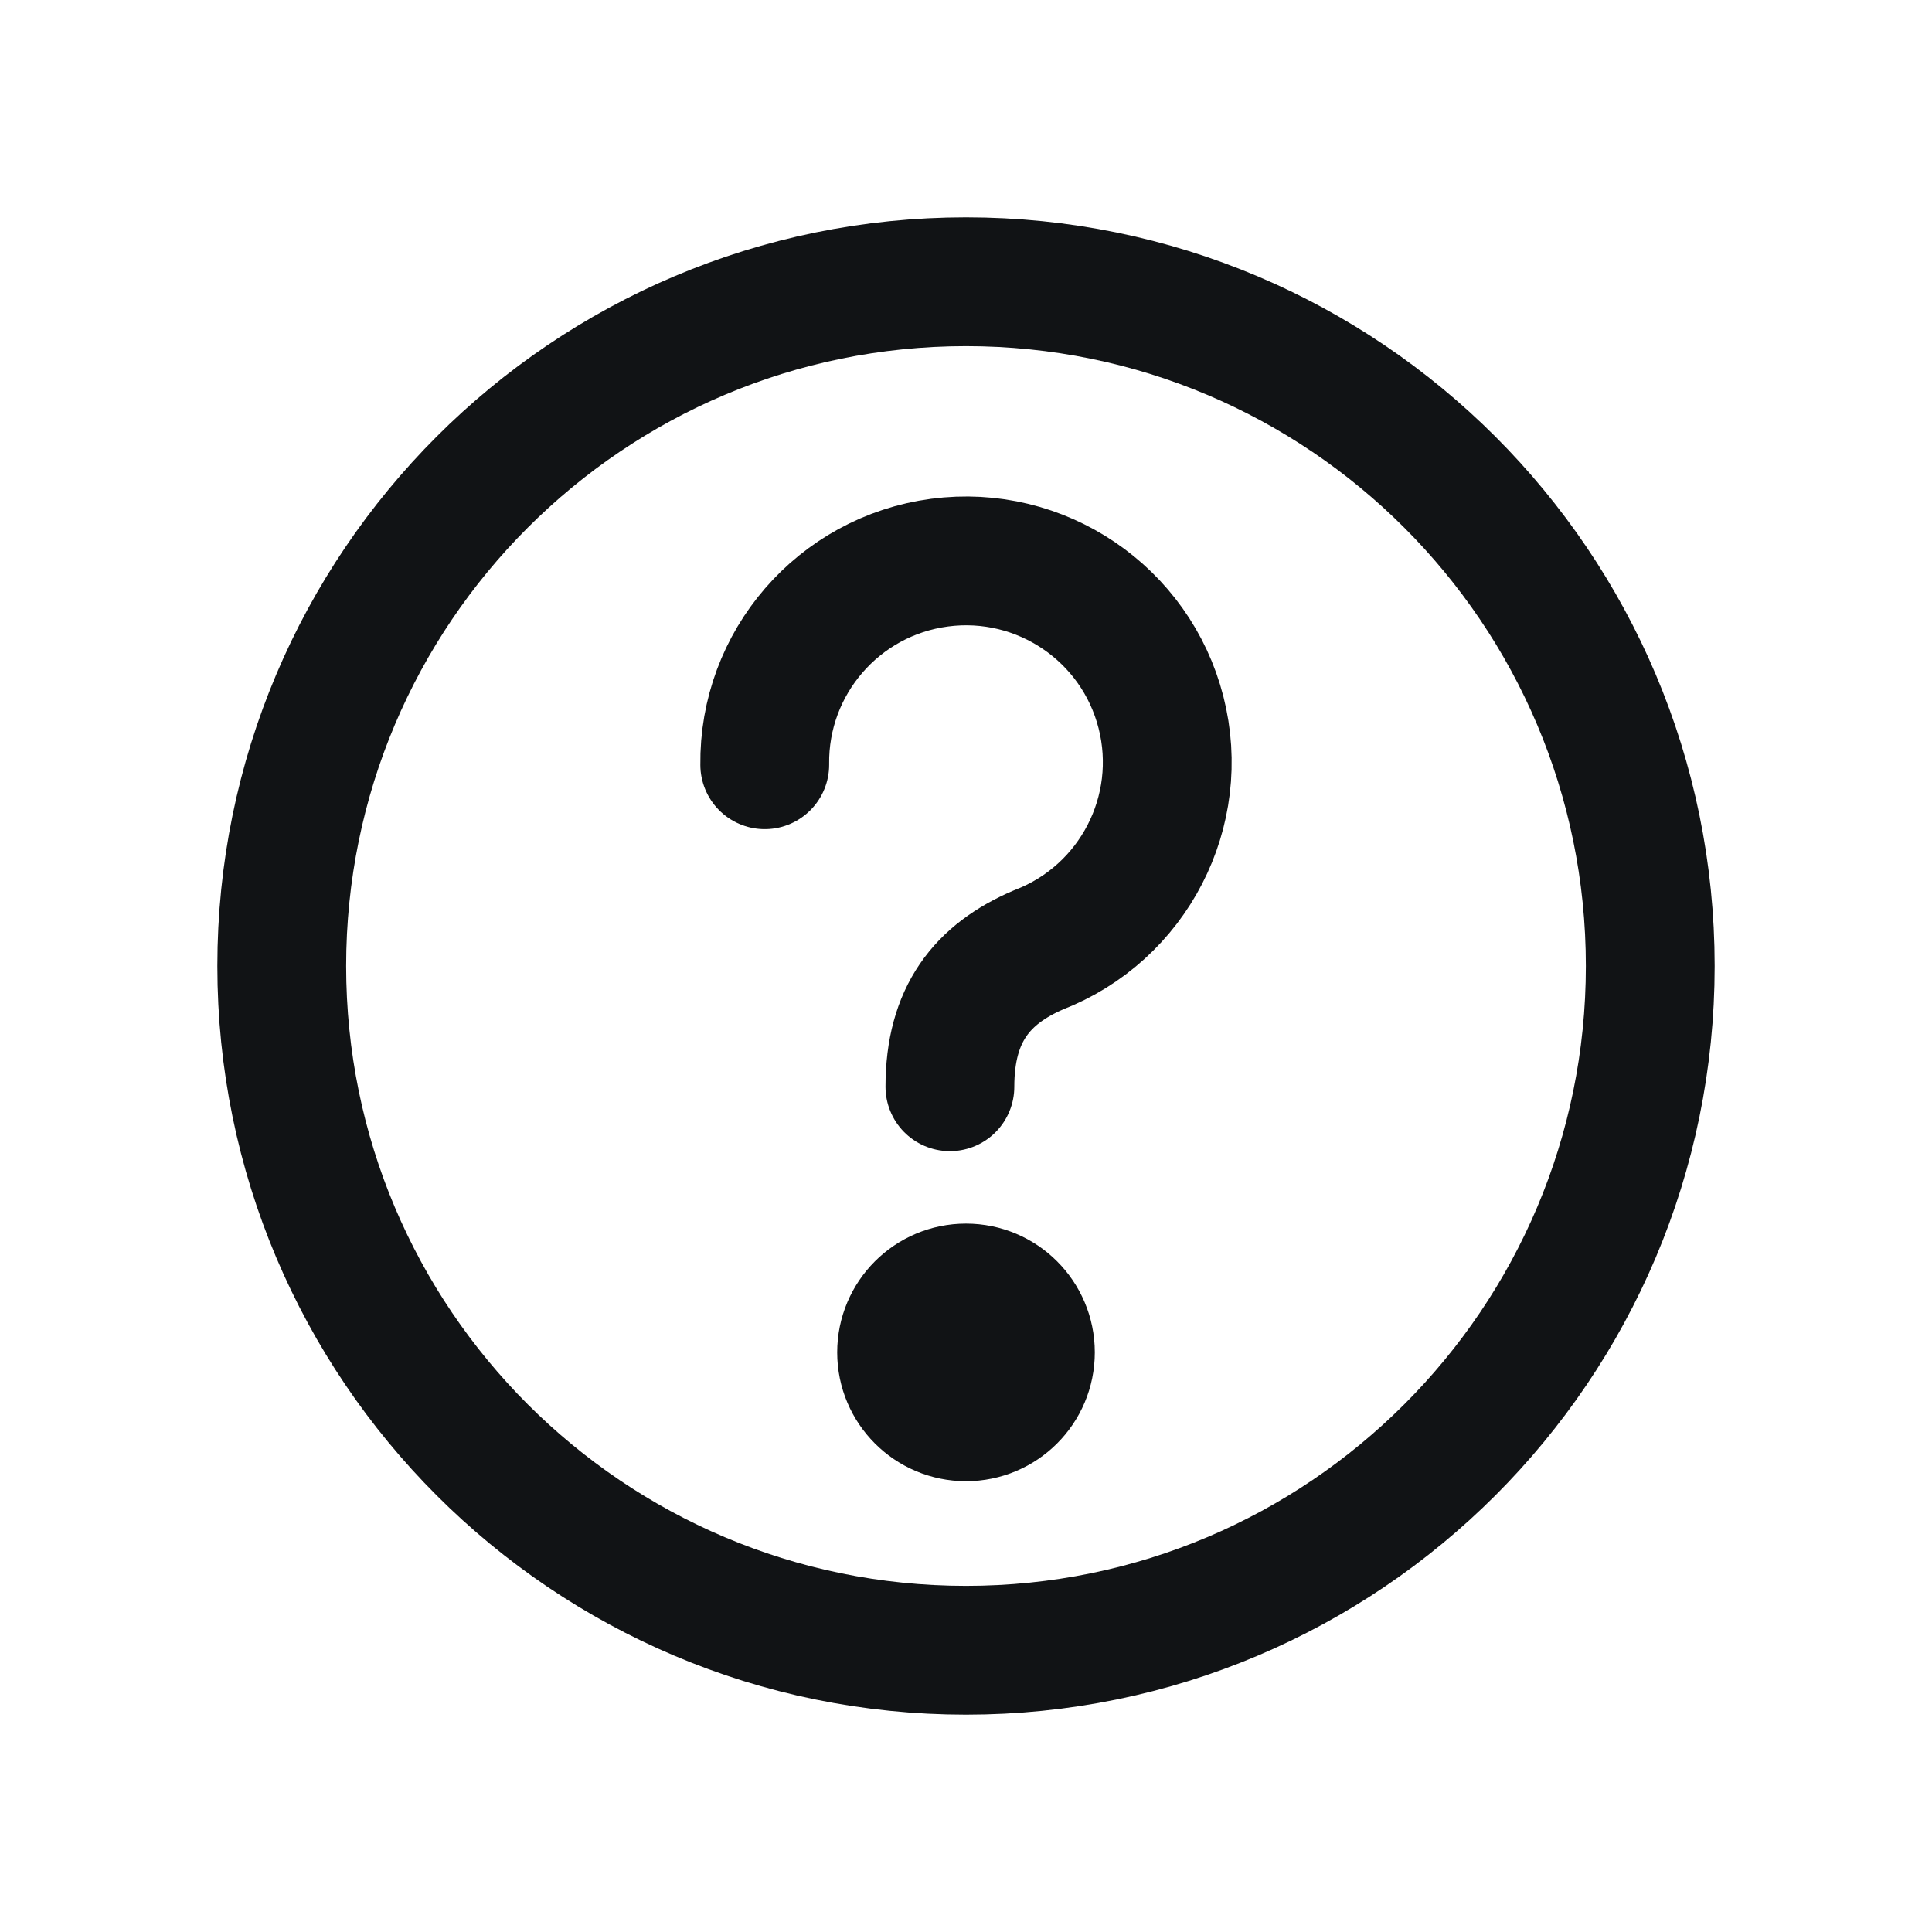
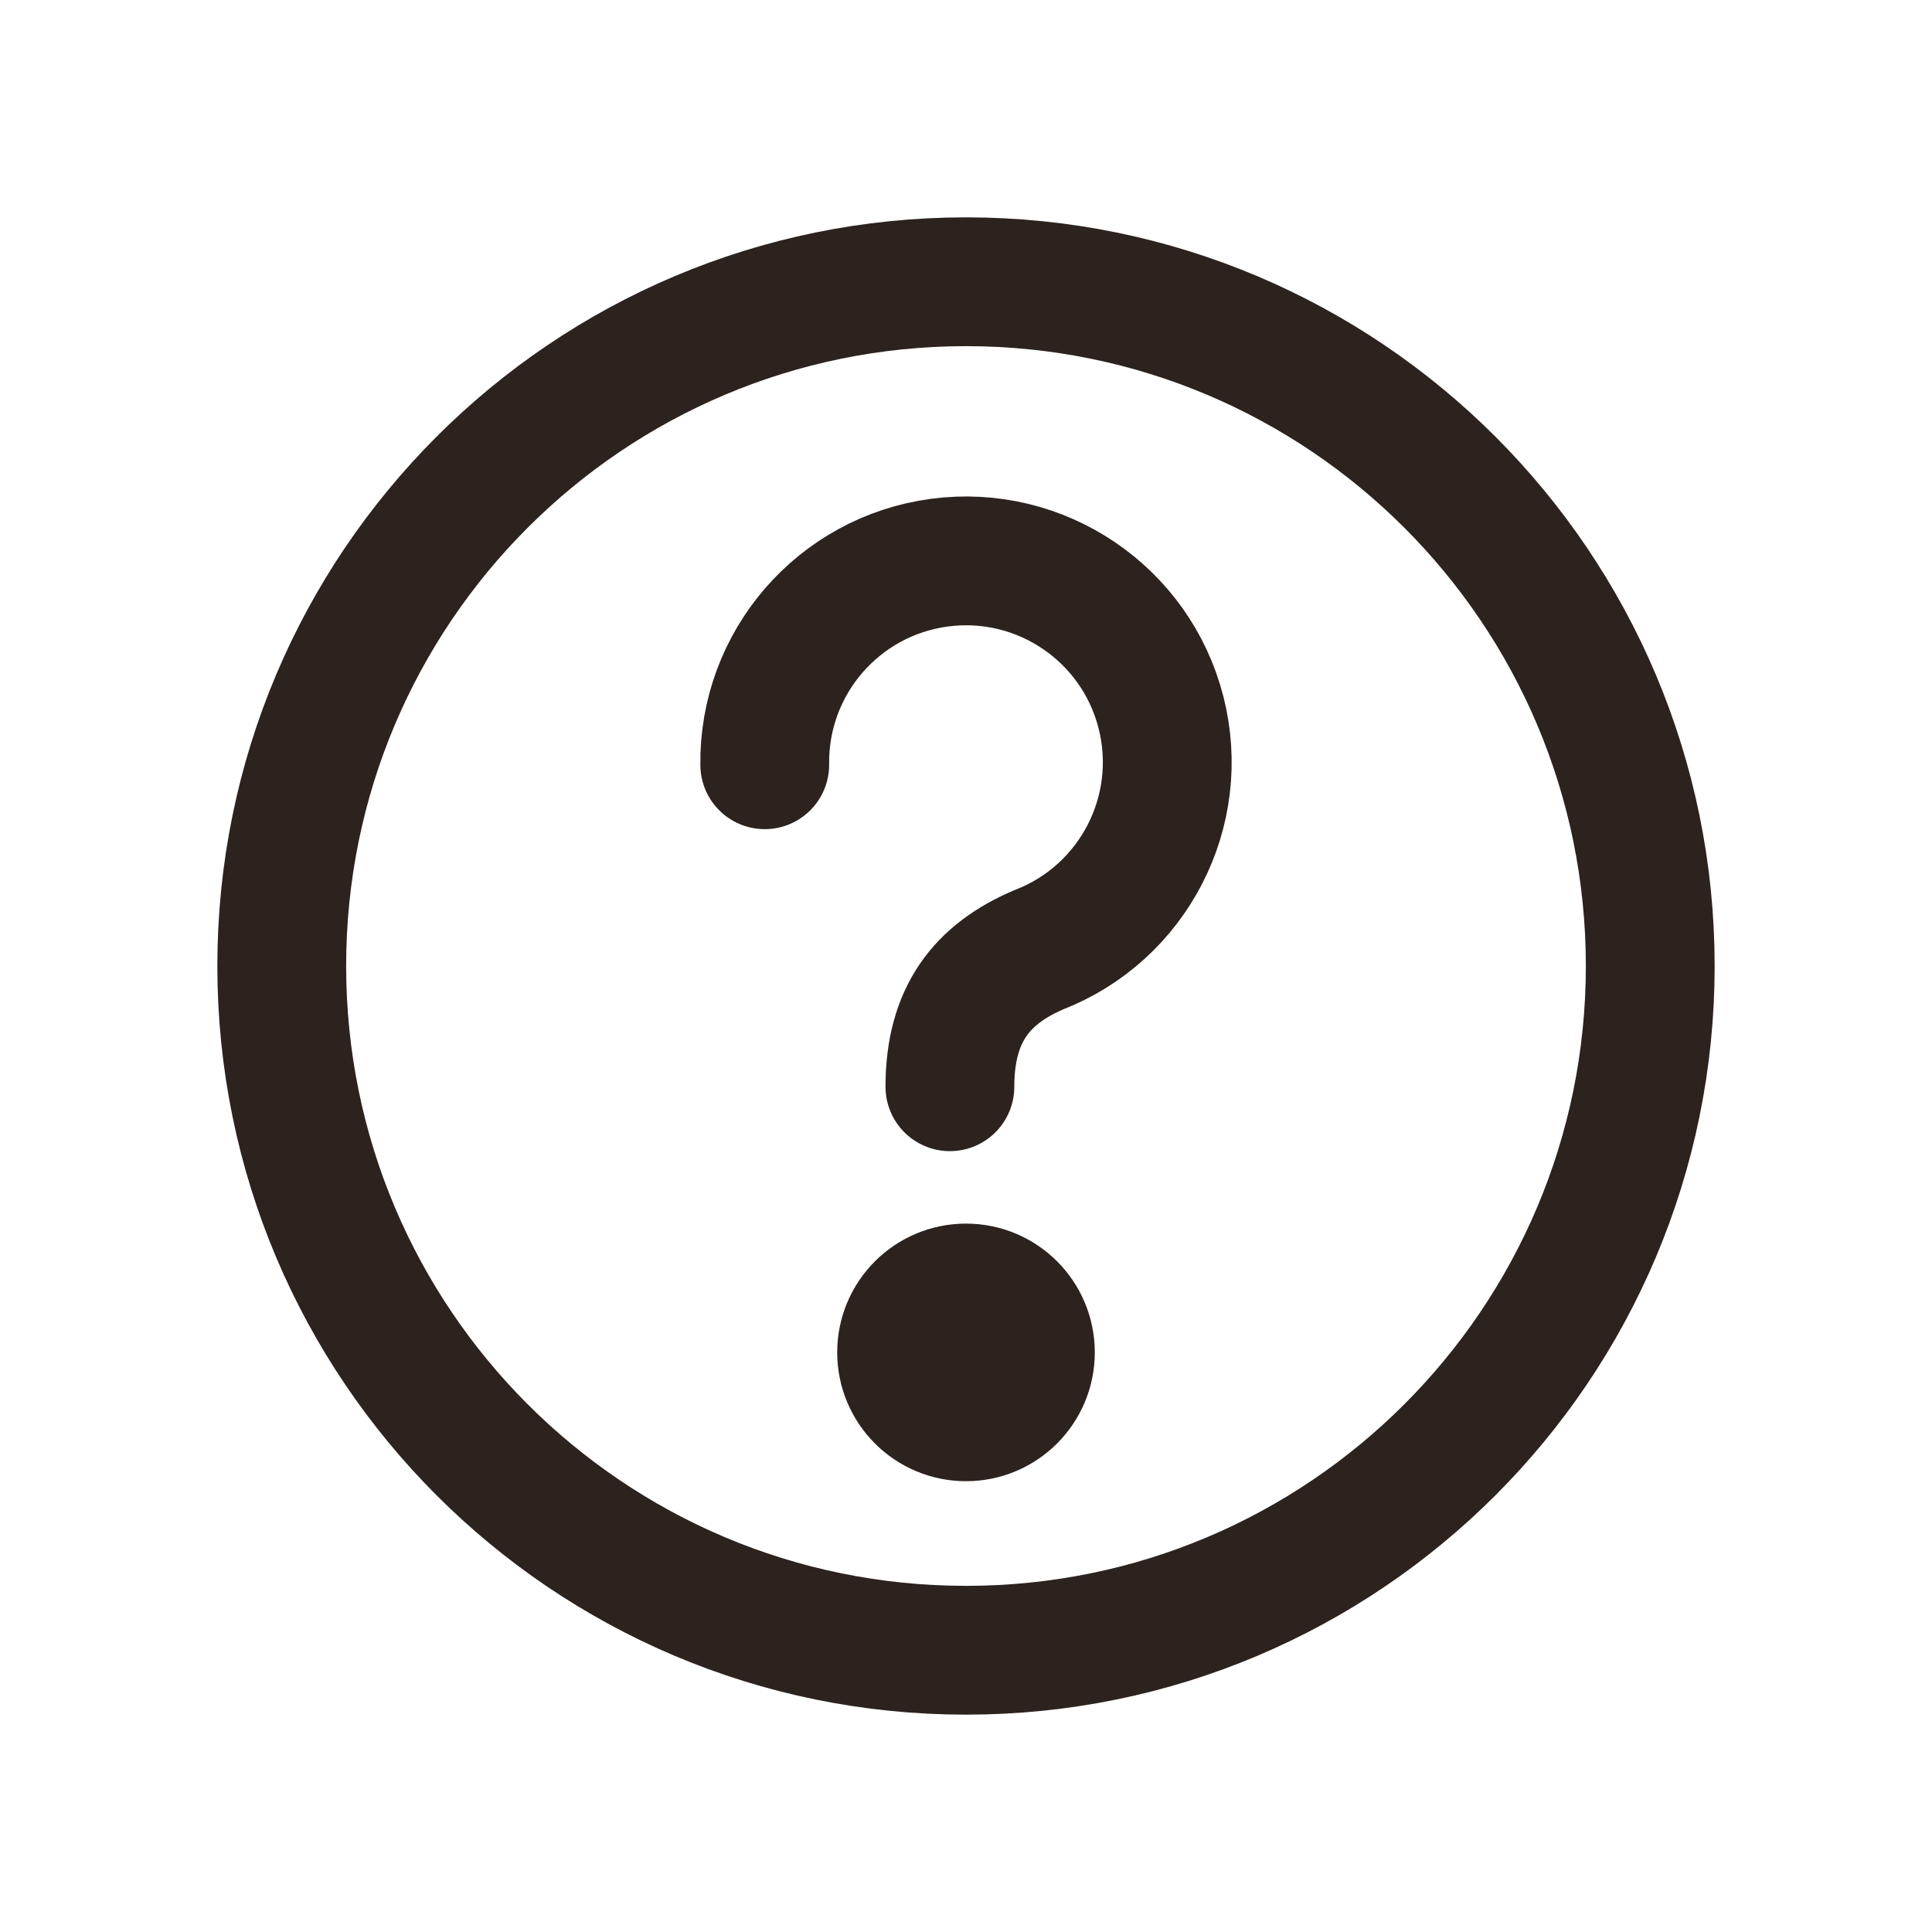
- <svg xmlns="http://www.w3.org/2000/svg" viewBox="0 0 24 24" width="24" height="24" fill="none" stroke="#111315" stroke-width="1.6" stroke-linecap="round" stroke-linejoin="round">
+ <svg xmlns="http://www.w3.org/2000/svg" viewBox="0 0 24 24" width="24" height="24" fill="none" stroke="#2C221E" stroke-width="1.6" stroke-linecap="round" stroke-linejoin="round">
  <circle cx="12" cy="12" r="8.5" />
  <path d="M9.5 9.5a2.5 2.5 0 1 1 3.4 2.3c-.7.3-1.1.8-1.1 1.7" />
  <circle cx="12" cy="16.8" r="0.8" />
</svg>
